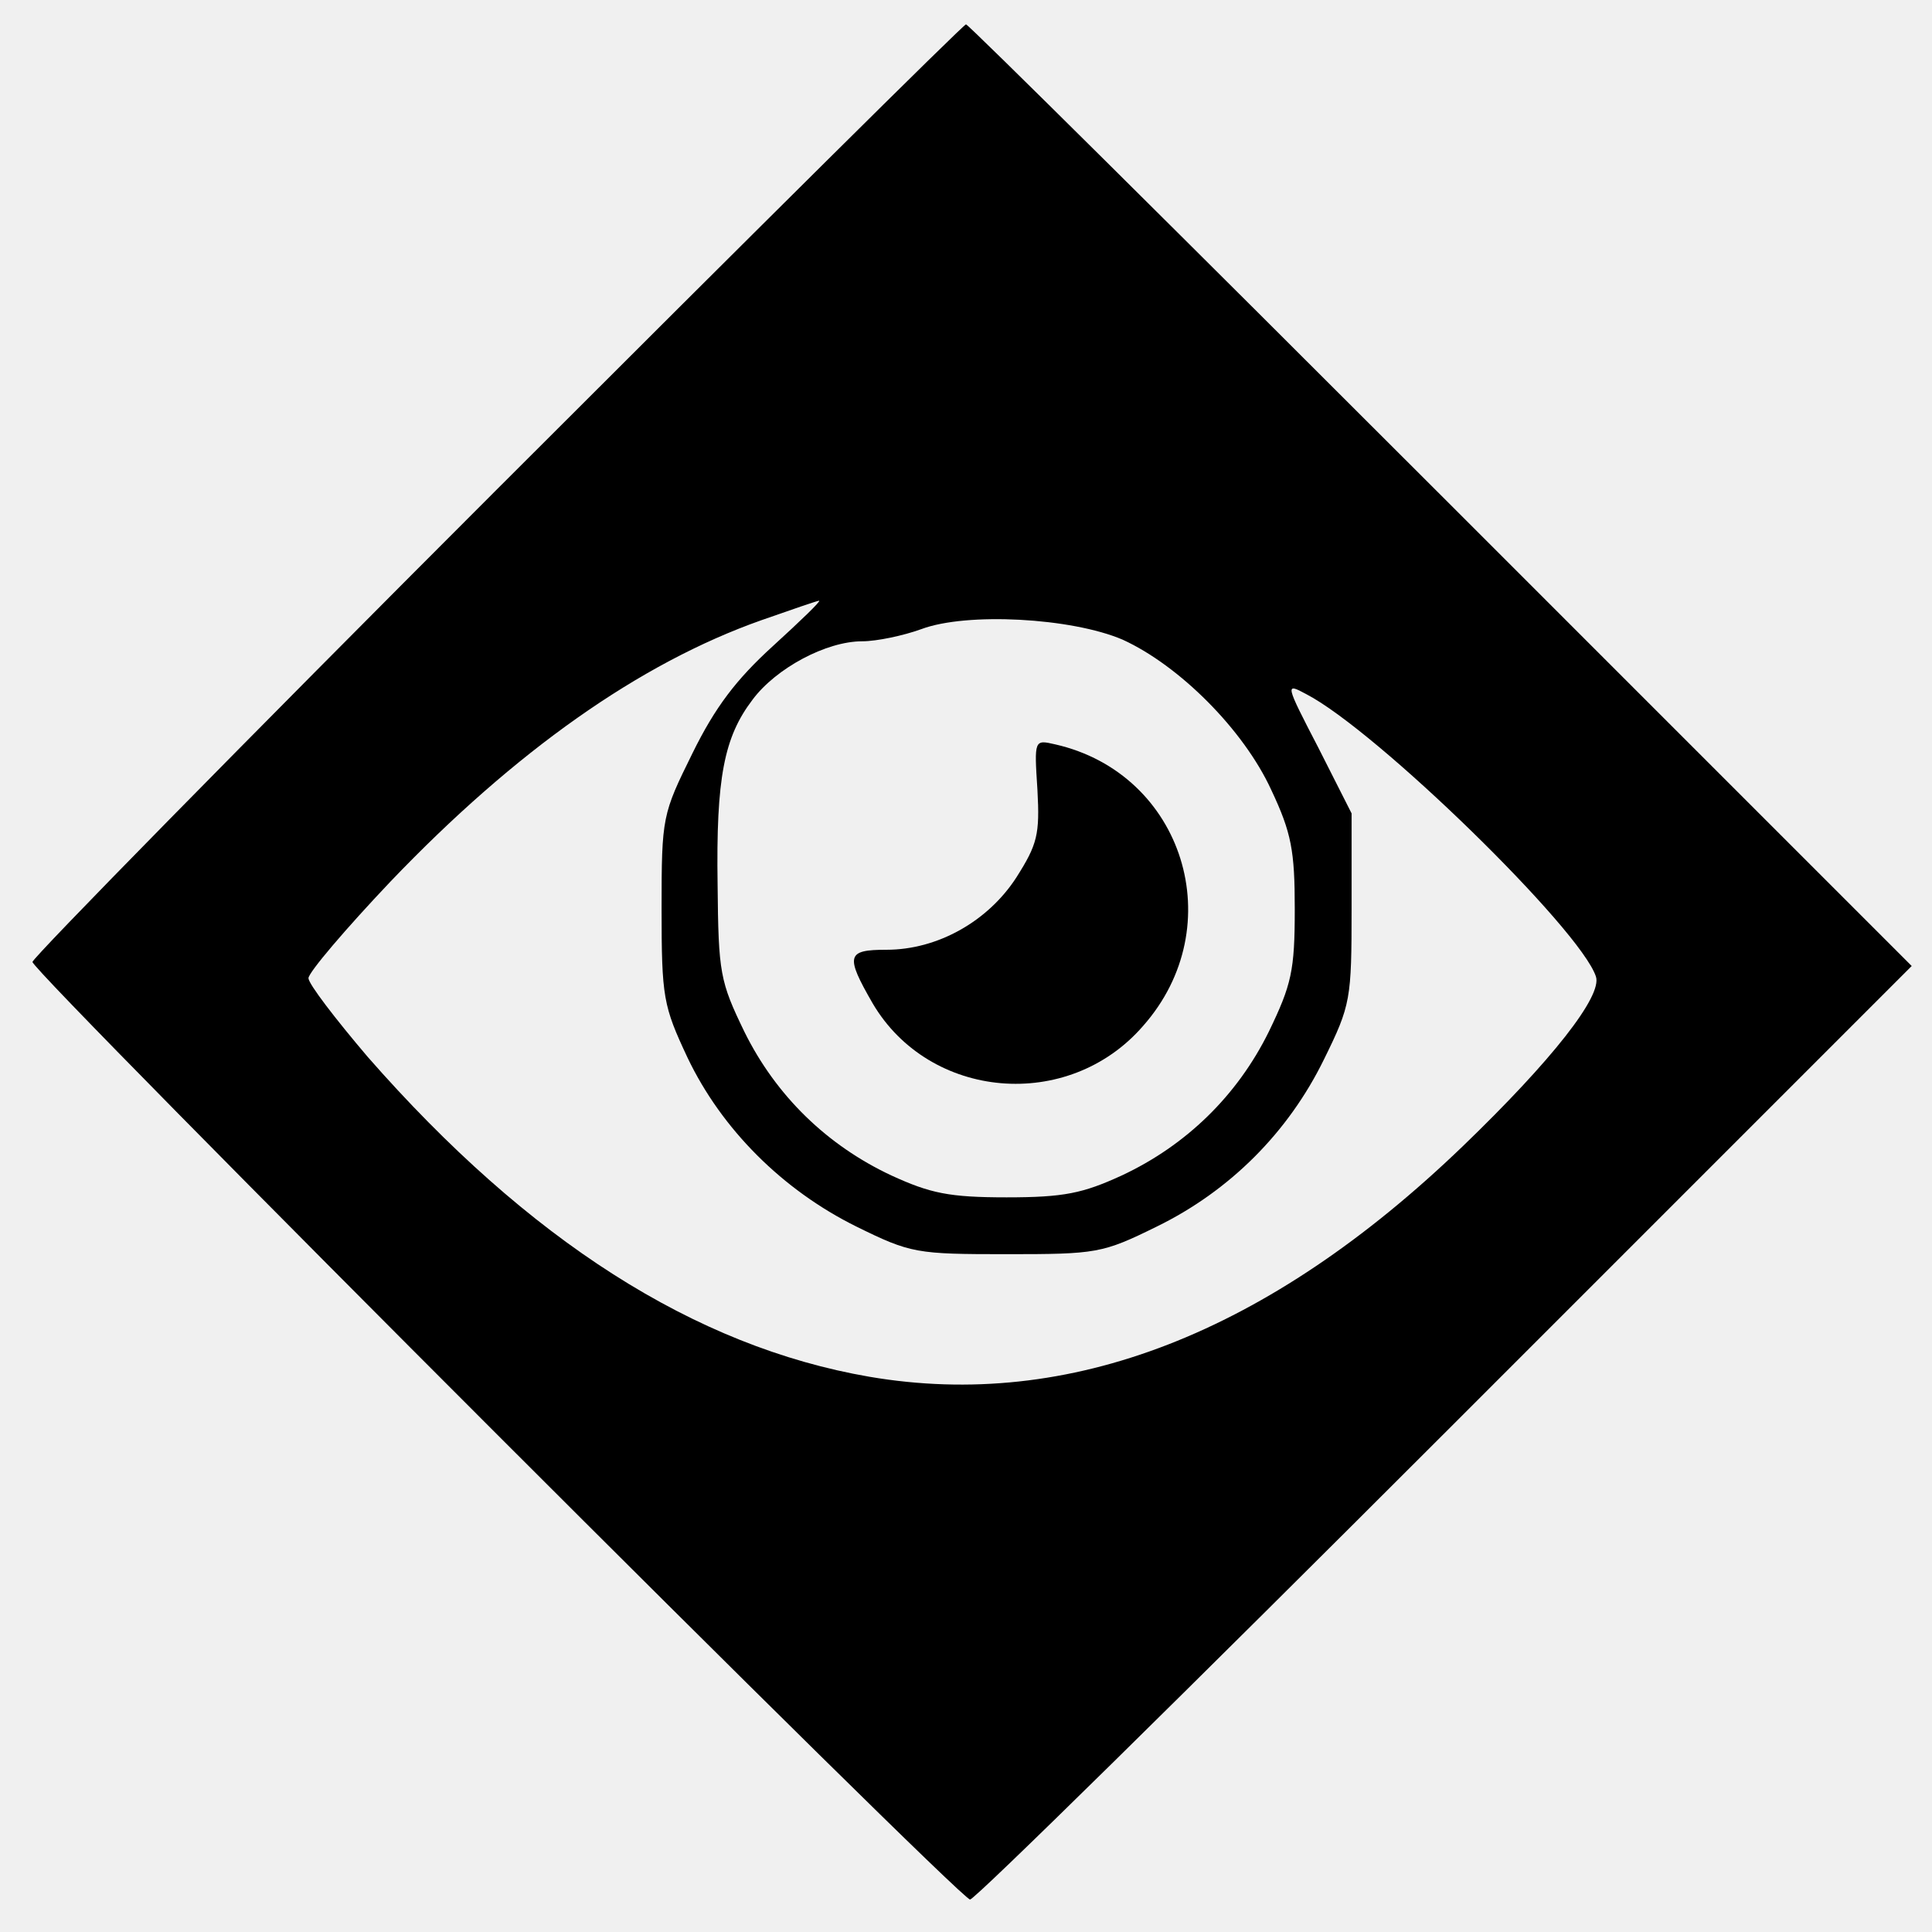
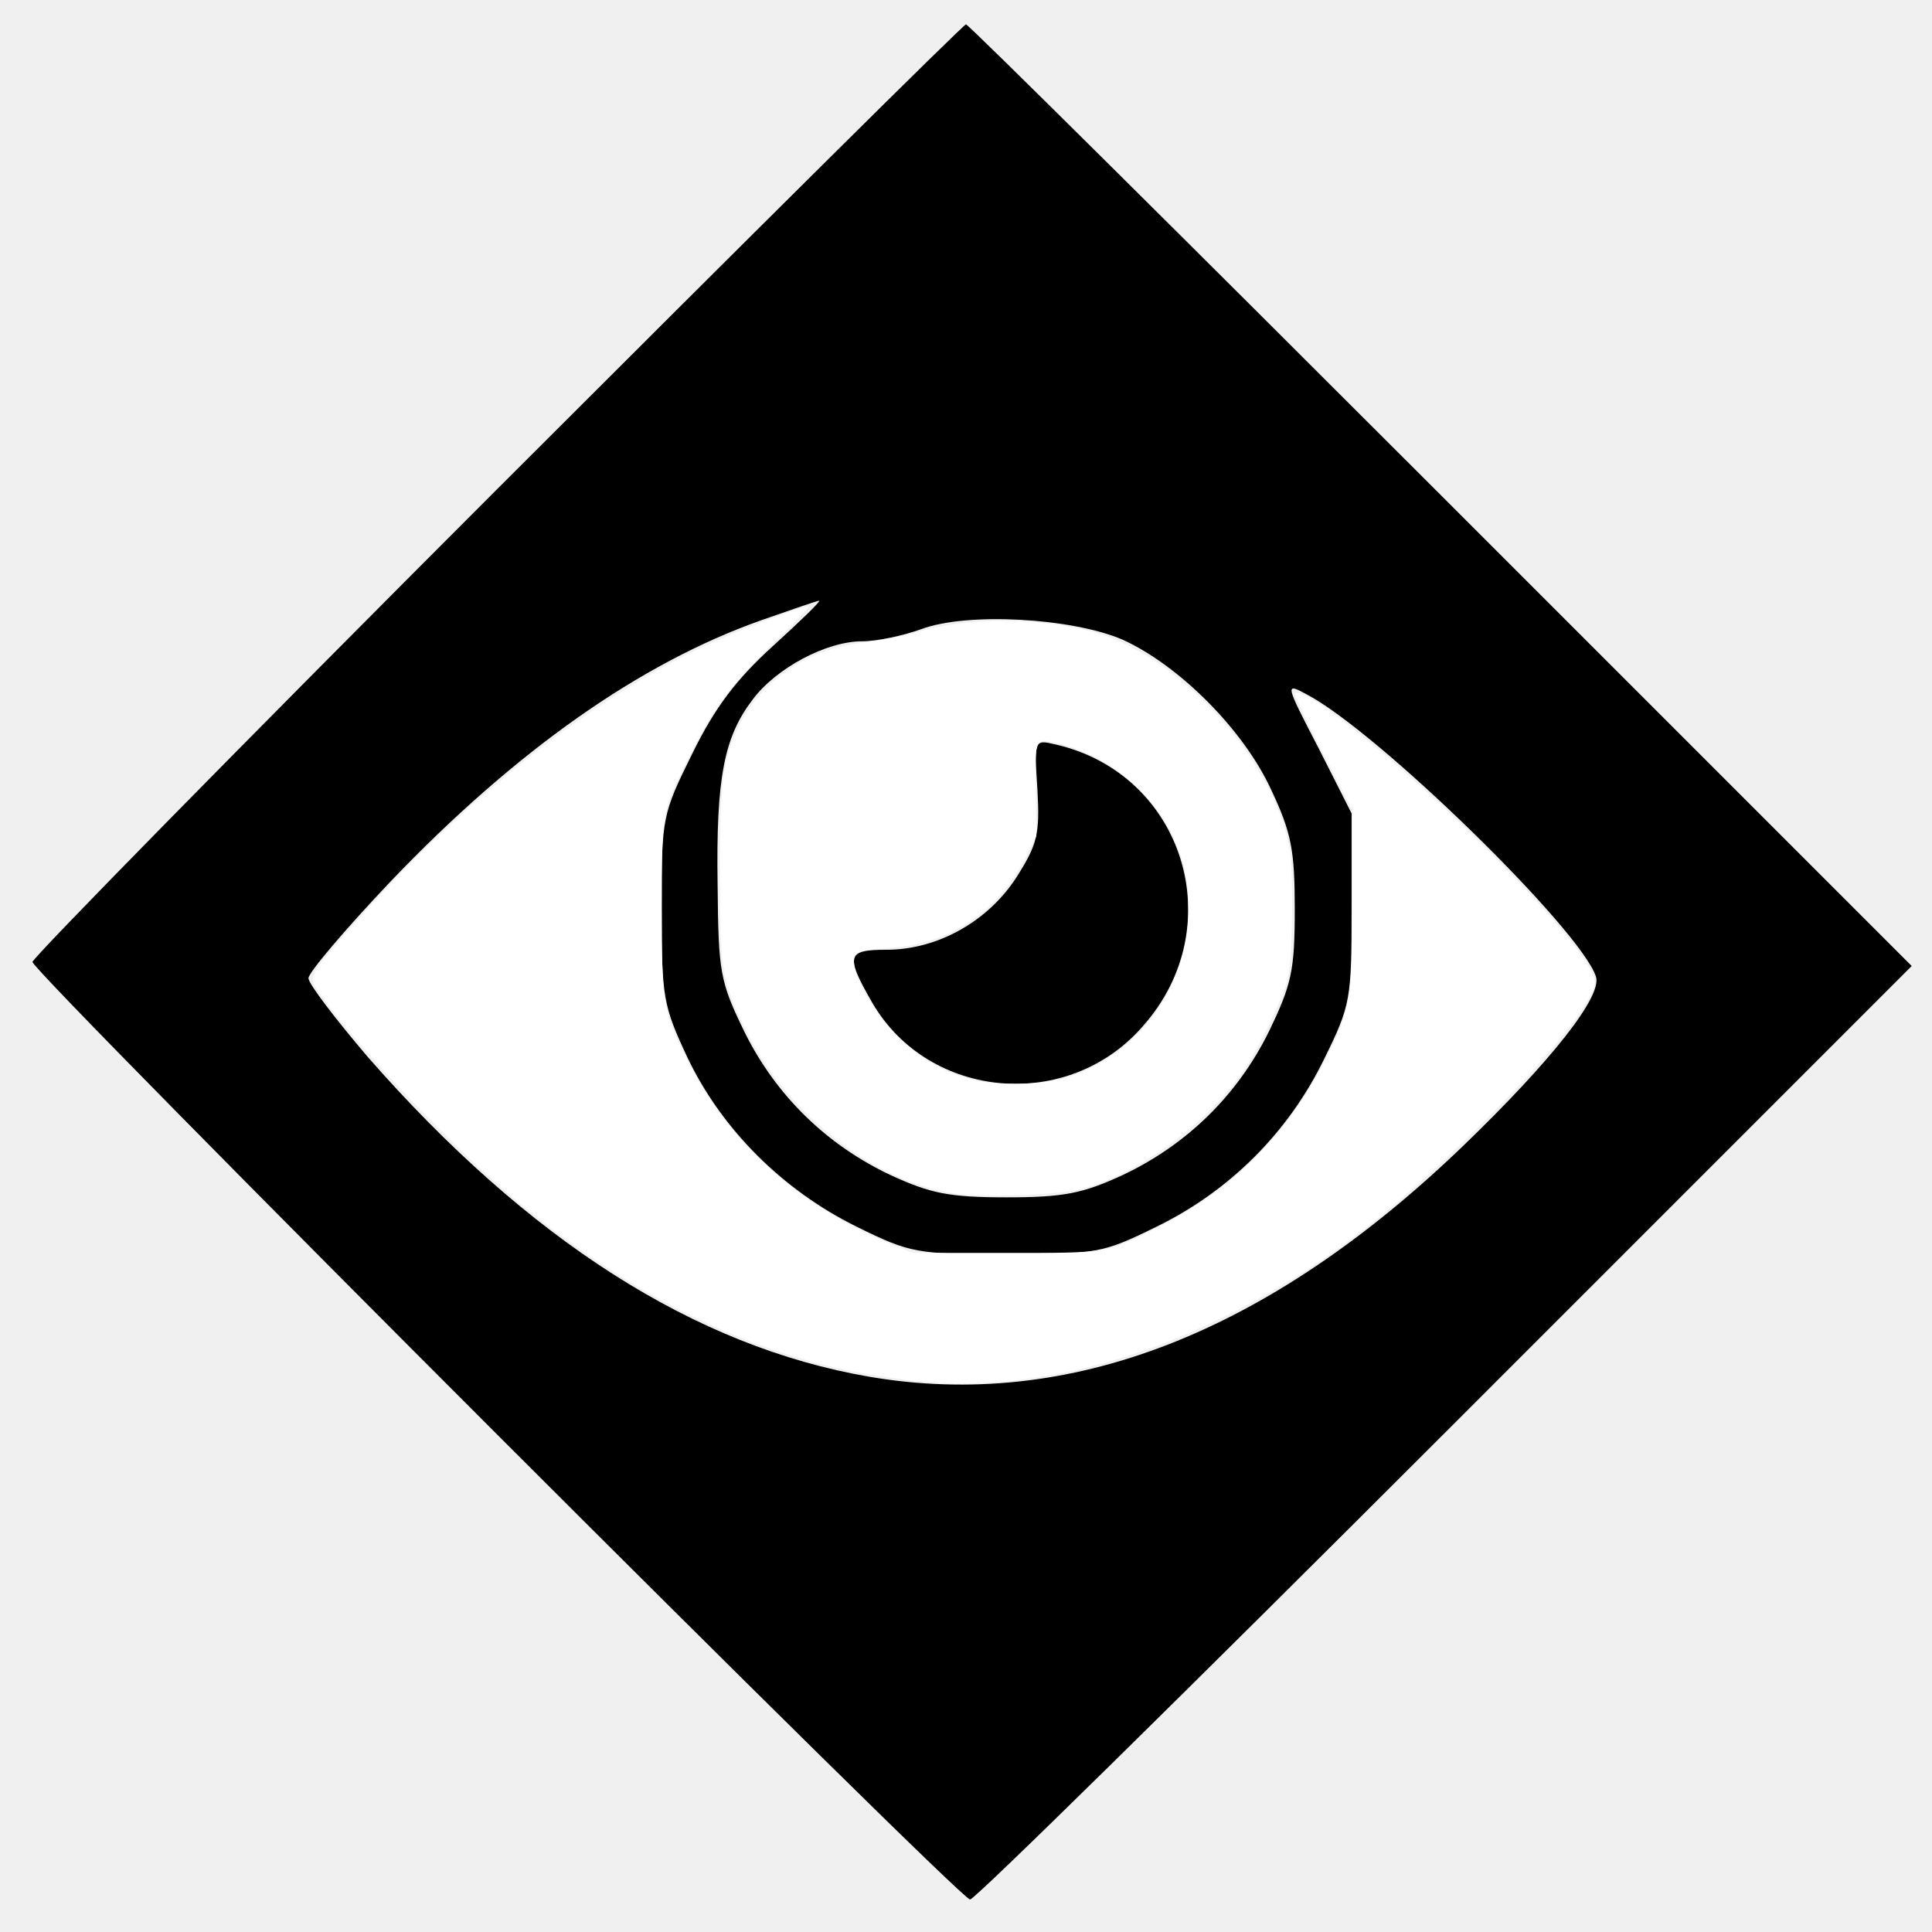
- <svg xmlns="http://www.w3.org/2000/svg" version="1.0" width="238pt" height="238pt" viewBox="0 0 238 238" preserveAspectRatio="xMidYMid meet">
-   <g transform="translate(0,238) scale(0.1,-0.1)" fill="#000000" stroke="none">
-     <path d="M612 1777 c-314 -314 -572 -577 -572 -582 0 -13 1142 -1155 1155 -1155 6 0 269 259 585 575 l575 575 -580 580 c-319 319 -582 580 -585 580 -3 0 -263 -258 -578 -573z m340 -193 c-45 -41 -71 -75 -99 -132 -37 -75 -38 -78 -38 -191 0 -110 2 -120 32 -184 42 -88 117 -163 208 -208 67 -33 74 -34 185 -34 111 0 118 1 185 34 90 44 162 116 206 206 33 67 34 74 34 186 l0 117 -41 81 c-41 79 -41 80 -15 66 87 -45 338 -290 357 -348 8 -24 -54 -103 -164 -209 -240 -231 -485 -326 -731 -284 -215 37 -420 168 -618 394 -40 47 -73 90 -73 97 0 7 46 61 101 119 154 161 307 269 457 322 37 13 69 24 71 24 3 0 -23 -25 -57 -56z m431 8 c70 -32 149 -111 183 -185 25 -53 29 -75 29 -147 0 -76 -4 -93 -32 -151 -39 -79 -102 -140 -181 -177 -48 -22 -71 -27 -142 -27 -71 0 -94 5 -142 27 -79 37 -142 98 -181 177 -30 62 -32 72 -33 181 -2 132 8 182 43 228 29 39 91 72 135 72 18 0 51 7 73 15 56 21 185 14 248 -13z" />
-     <path d="M1278 1407 c3 -55 0 -67 -26 -108 -35 -54 -97 -89 -160 -89 -49 0 -51 -7 -17 -66 70 -119 241 -134 333 -28 109 123 50 311 -108 347 -26 6 -26 6 -22 -56z" />
+ <svg xmlns="http://www.w3.org/2000/svg" version="1.0" width="238pt" height="238pt" viewBox="0 0 238 238" preserveAspectRatio="xMidYMid meet" id="svg1948">
+   <defs id="defs1952" />
+   <g transform="translate(0,238) scale(0.1,-0.1)" fill="#000000" stroke="none" id="g1946">
+     <path d="M612 1777 c-314 -314 -572 -577 -572 -582 0 -13 1142 -1155 1155 -1155 6 0 269 259 585 575 l575 575 -580 580 c-319 319 -582 580 -585 580 -3 0 -263 -258 -578 -573z m340 -193 c-45 -41 -71 -75 -99 -132 -37 -75 -38 -78 -38 -191 0 -110 2 -120 32 -184 42 -88 117 -163 208 -208 67 -33 74 -34 185 -34 111 0 118 1 185 34 90 44 162 116 206 206 33 67 34 74 34 186 l0 117 -41 81 c-41 79 -41 80 -15 66 87 -45 338 -290 357 -348 8 -24 -54 -103 -164 -209 -240 -231 -485 -326 -731 -284 -215 37 -420 168 -618 394 -40 47 -73 90 -73 97 0 7 46 61 101 119 154 161 307 269 457 322 37 13 69 24 71 24 3 0 -23 -25 -57 -56z m431 8 c70 -32 149 -111 183 -185 25 -53 29 -75 29 -147 0 -76 -4 -93 -32 -151 -39 -79 -102 -140 -181 -177 -48 -22 -71 -27 -142 -27 -71 0 -94 5 -142 27 -79 37 -142 98 -181 177 -30 62 -32 72 -33 181 -2 132 8 182 43 228 29 39 91 72 135 72 18 0 51 7 73 15 56 21 185 14 248 -13z" id="path1942" />
+     <path d="M1278 1407 c3 -55 0 -67 -26 -108 -35 -54 -97 -89 -160 -89 -49 0 -51 -7 -17 -66 70 -119 241 -134 333 -28 109 123 50 311 -108 347 -26 6 -26 6 -22 -56z" id="path1944" />
  </g>
+   <path style="fill:#ffffff;stroke-width:0.474" d="m 152.746,227.031 c -23.126,-1.873 -44.352,-10.956 -65.985,-28.234 -10.392,-8.3 -27.545,-26.121 -34.178,-35.509 -1.987,-2.812 -2.017,-2.739 4.076,-9.815 17.68,-20.535 38.995,-37.751 58.05,-46.885 5.479,-2.627 17.816,-7.374 18.19,-7 0.094,0.094 -2.589,2.881 -5.962,6.194 -7.187,7.059 -9.558,10.224 -13.492,18.015 -4.797,9.5 -4.747,9.232 -4.747,25.398 0,16.091 0.18,17.093 4.619,25.754 6.784,13.235 18.483,23.574 33.502,29.606 l 3.085,1.239 h 15.156 c 17.315,0 16.632,0.117 25.502,-4.386 12.51,-6.352 21.819,-16.026 28.023,-29.123 3.264,-6.891 3.53,-8.78 3.54,-25.139 l 0.008,-14.127 -4.855,-9.391 c -2.67,-5.165 -4.706,-9.542 -4.524,-9.727 1.392,-1.415 17.279,11.466 30.961,25.104 11.214,11.177 18.203,19.715 18.203,22.237 0,3.003 -7.43,12.324 -18.781,23.561 -15.796,15.638 -26.829,23.872 -42.334,31.596 -15.901,7.922 -33.49,11.814 -48.057,10.634 z" id="path1954" transform="scale(0.75)" />
+   <path style="fill:#ffffff;stroke-width:0.474" d="m 157.483,196.12 c -8.421,-1.115 -17.091,-5.643 -24.591,-12.843 -4.699,-4.511 -8.085,-9.238 -10.95,-15.286 -3.426,-7.233 -3.692,-8.994 -3.694,-24.481 -10e-4,-14.927 0.445,-18.525 2.966,-23.918 3.599,-7.699 11.483,-13.074 20.553,-14.013 2.383,-0.247 6.517,-1.074 9.185,-1.839 8.216,-2.355 19.162,-2.354 28.386,0.003 13.933,3.561 29.536,20.532 32.422,35.268 0.755,3.856 0.575,18.476 -0.269,21.787 -0.923,3.62 -5.282,12.479 -7.808,15.867 -6.552,8.787 -16.977,16.188 -26.307,18.677 -3.29,0.877 -15.53,1.357 -19.893,0.779 z m 16.291,-18.763 c 12.271,-2.893 21.422,-14.729 21.423,-27.713 6.9e-4,-5.416 -0.575,-8.048 -2.793,-12.765 -3.22,-6.848 -10.917,-13.003 -18.433,-14.738 -4.044,-0.934 -3.978,-1.064 -3.86,7.603 l 0.103,7.568 -1.788,3.522 c -4.54,8.944 -12.505,14.247 -22.312,14.854 -2.344,0.145 -4.661,0.469 -5.148,0.72 -1.414,0.729 -0.712,3.683 1.911,8.034 3.956,6.564 9.795,11.061 16.735,12.892 3.428,0.904 10.369,0.915 14.16,0.021 z" id="path1956" transform="scale(0.75)" />
</svg>
